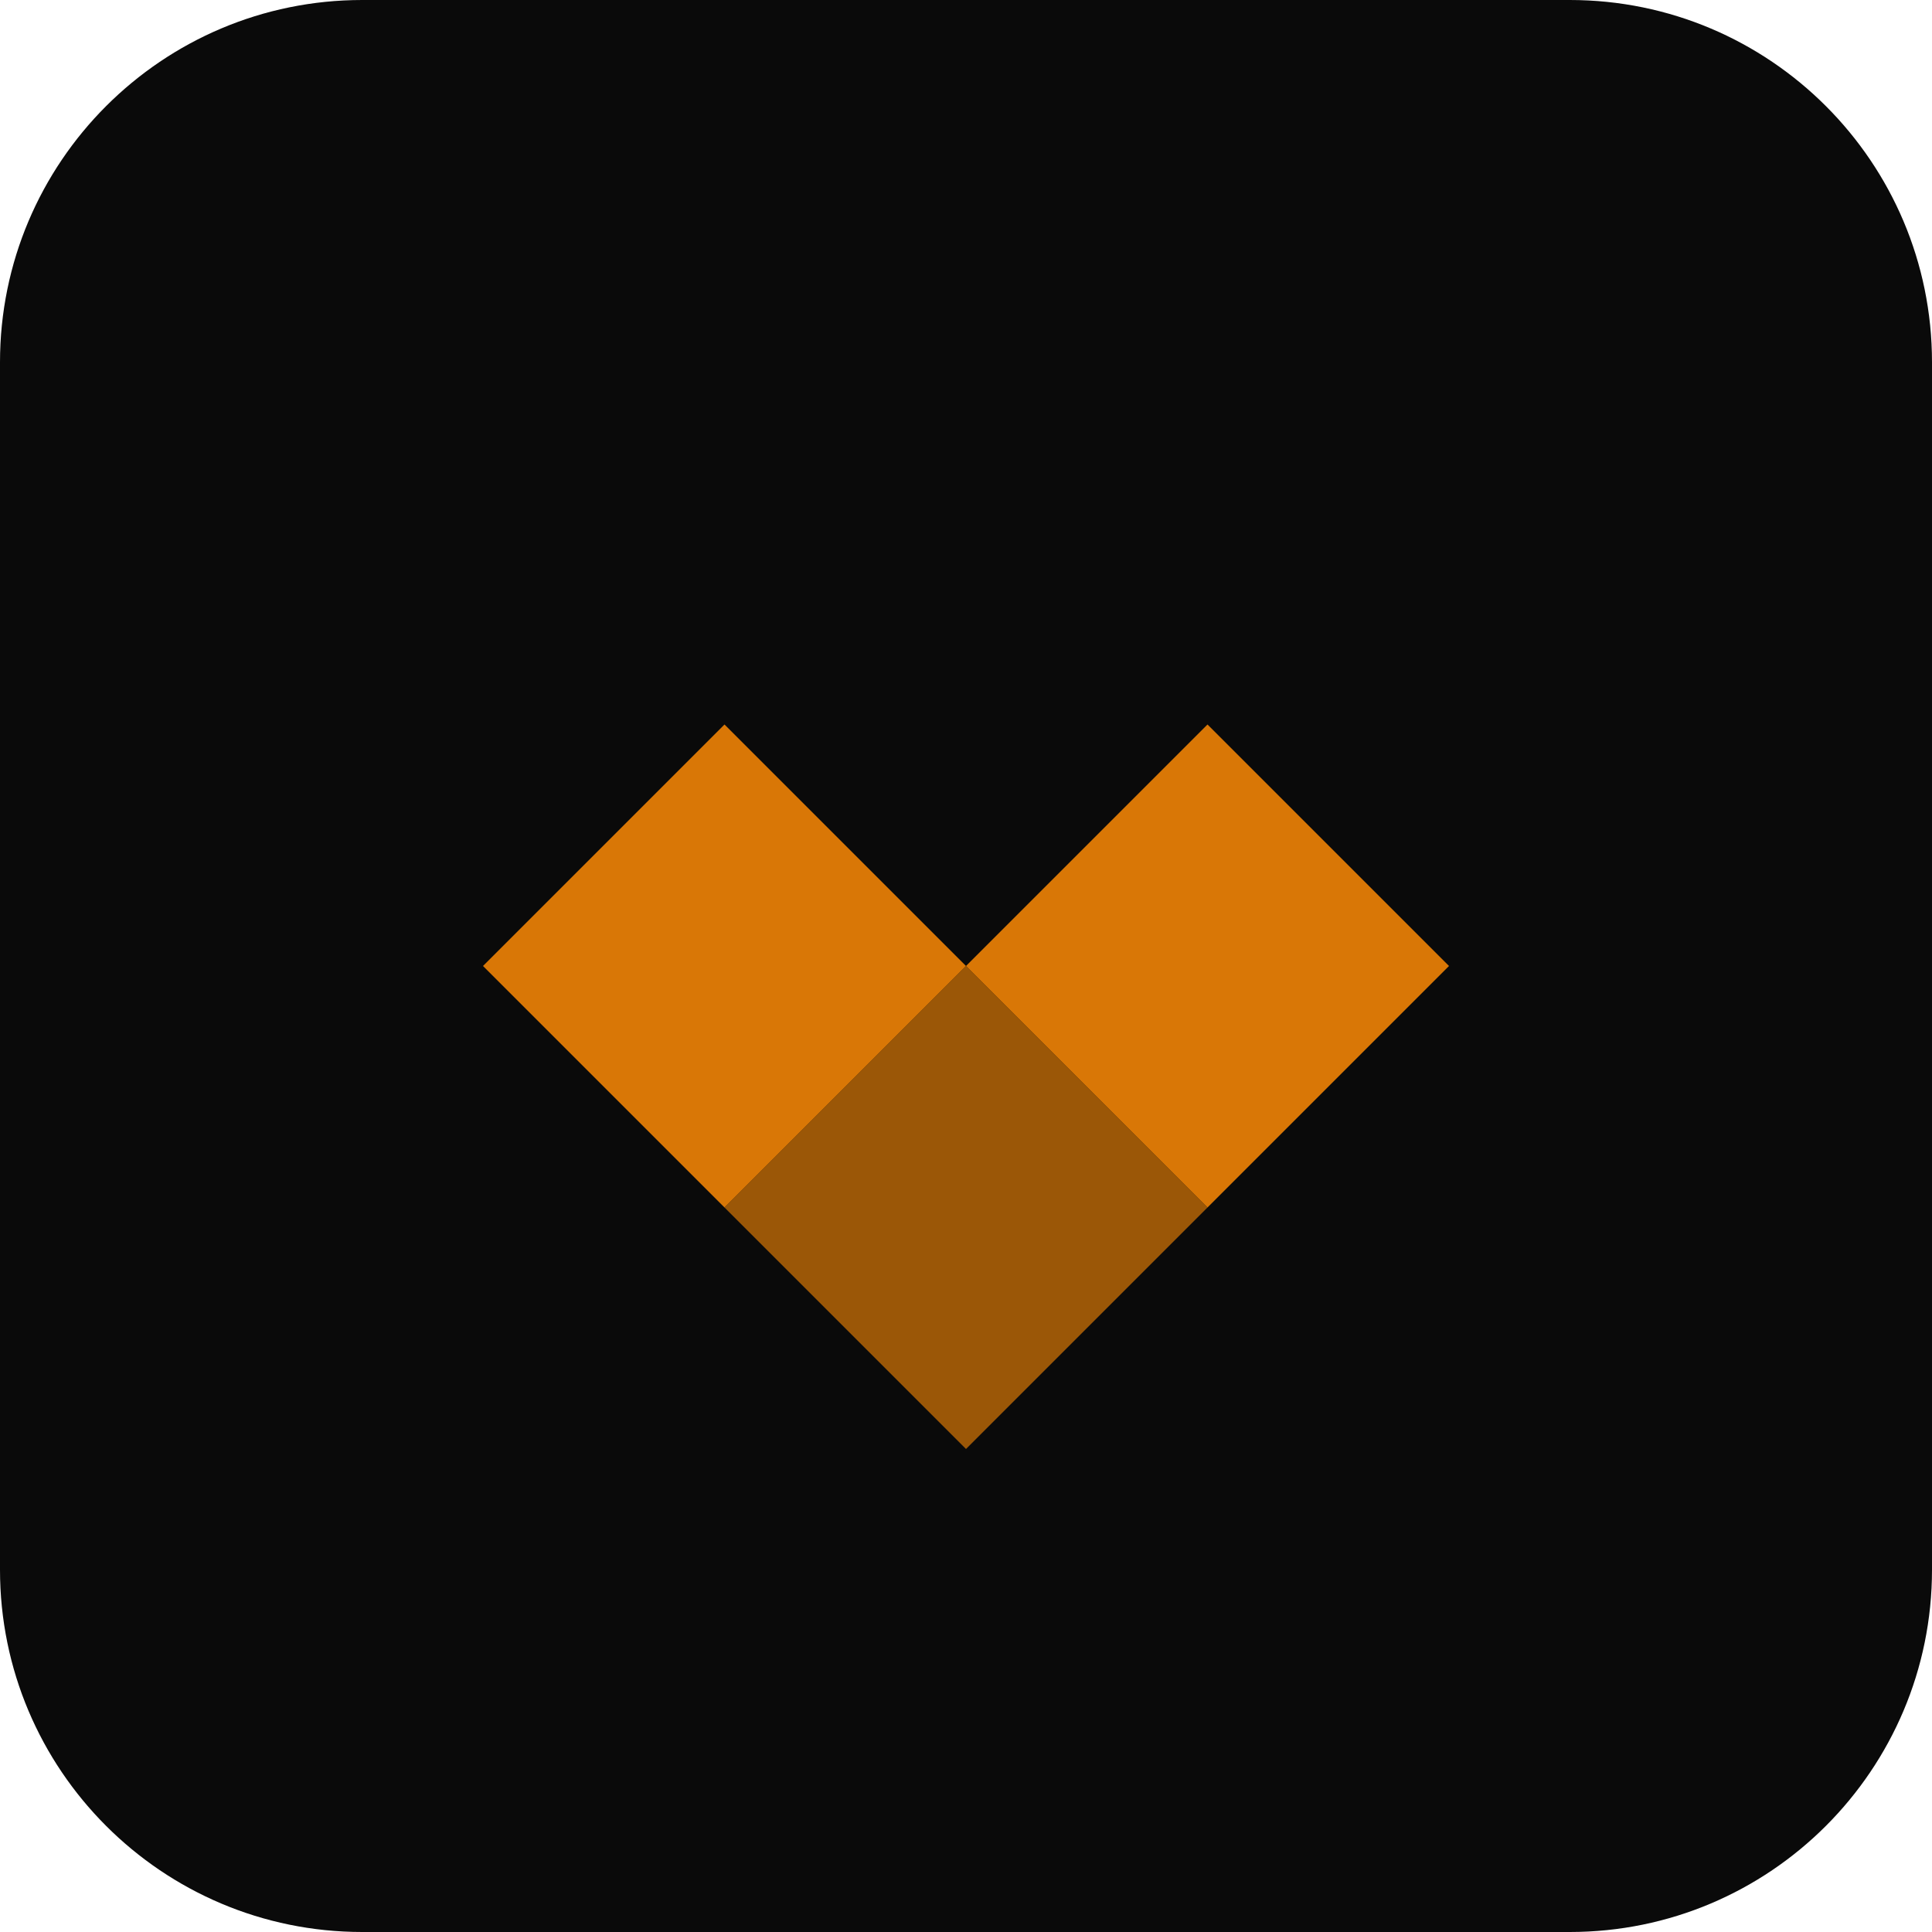
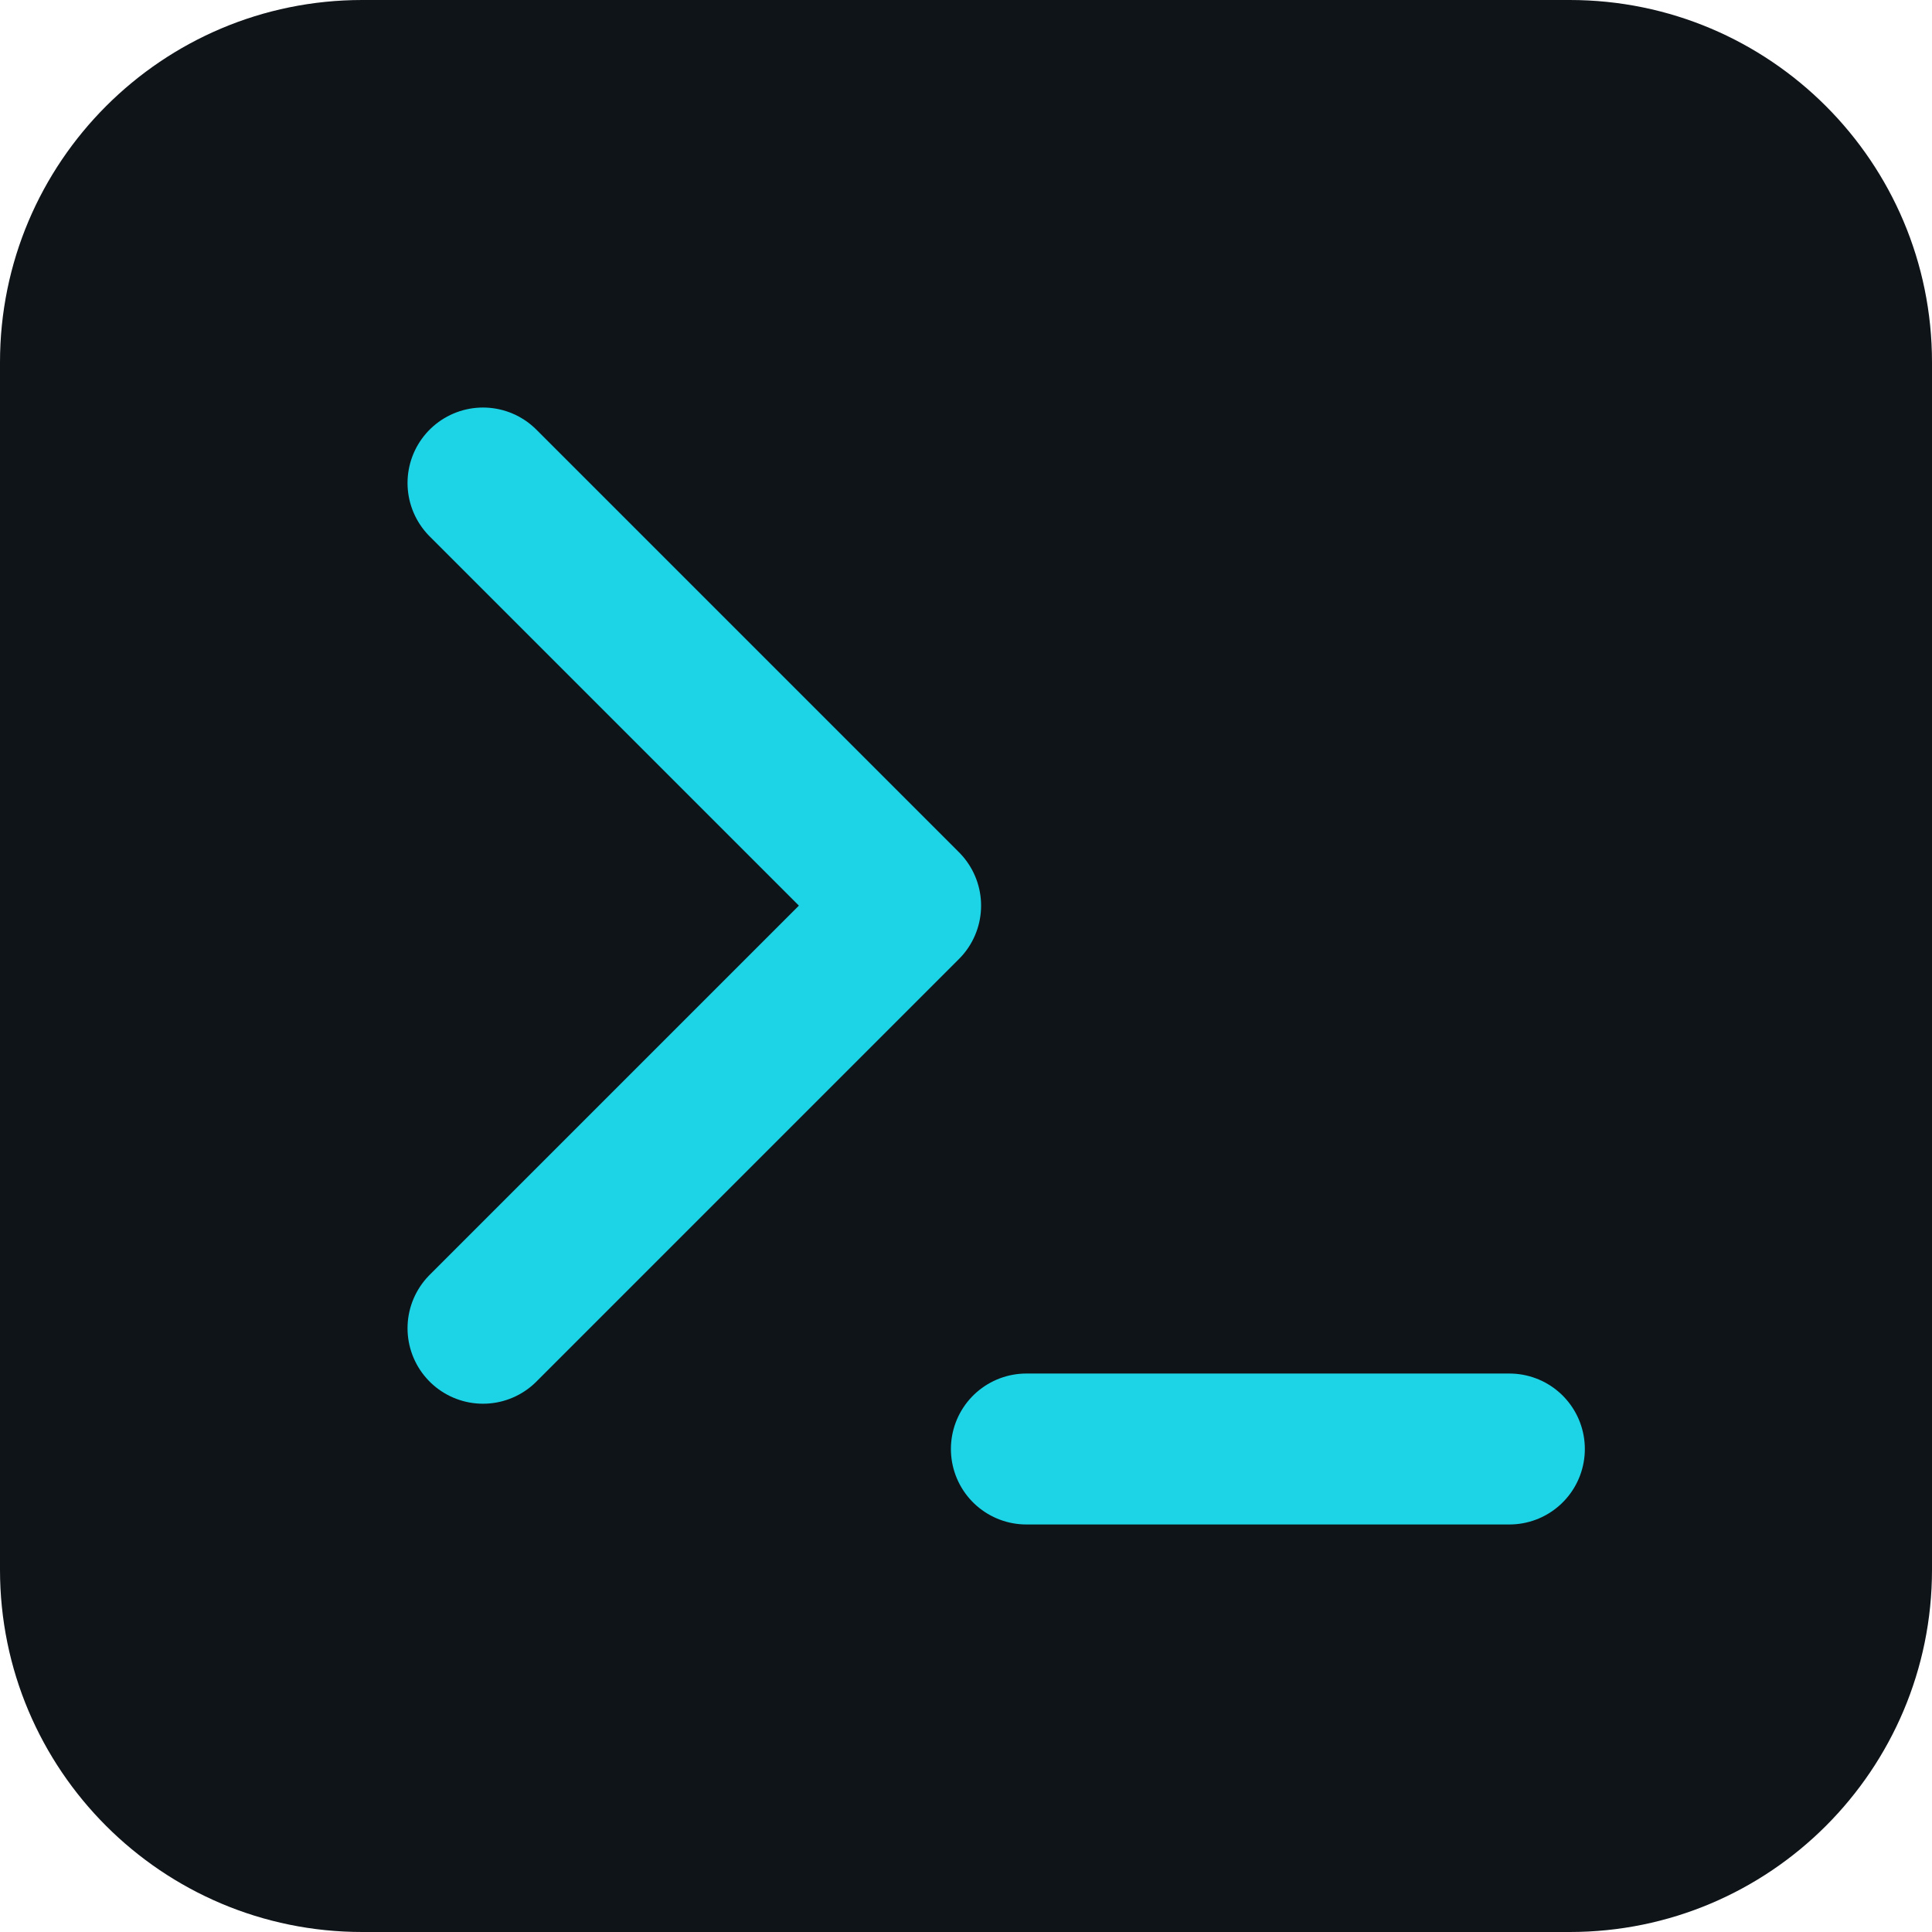
- <svg xmlns="http://www.w3.org/2000/svg" viewBox="0 0 32 32" fill="none">
-   <rect width="32" height="32" rx="6" fill="#0a0a0a" />
-   <path d="M8 16L12 12L16 16L12 20L8 16Z" fill="#D97706" />
-   <path d="M16 16L20 12L24 16L20 20L16 16Z" fill="#D97706" />
-   <path d="M12 20L16 16L20 20L16 24L12 20Z" fill="#D97706" opacity="0.7" />
+ <svg xmlns="http://www.w3.org/2000/svg" width="32" height="32" viewBox="0 0 32 32">
+   <rect width="32" height="32" rx="6" fill="#0f1419" />
+   <polyline points="8 22 15 15 8 8" fill="none" stroke="#1dd3e6" stroke-width="2.5" stroke-linecap="round" stroke-linejoin="round" />
+   <line x1="17" y1="24" x2="25" y2="24" stroke="#1dd3e6" stroke-width="2.5" stroke-linecap="round" />
</svg>
